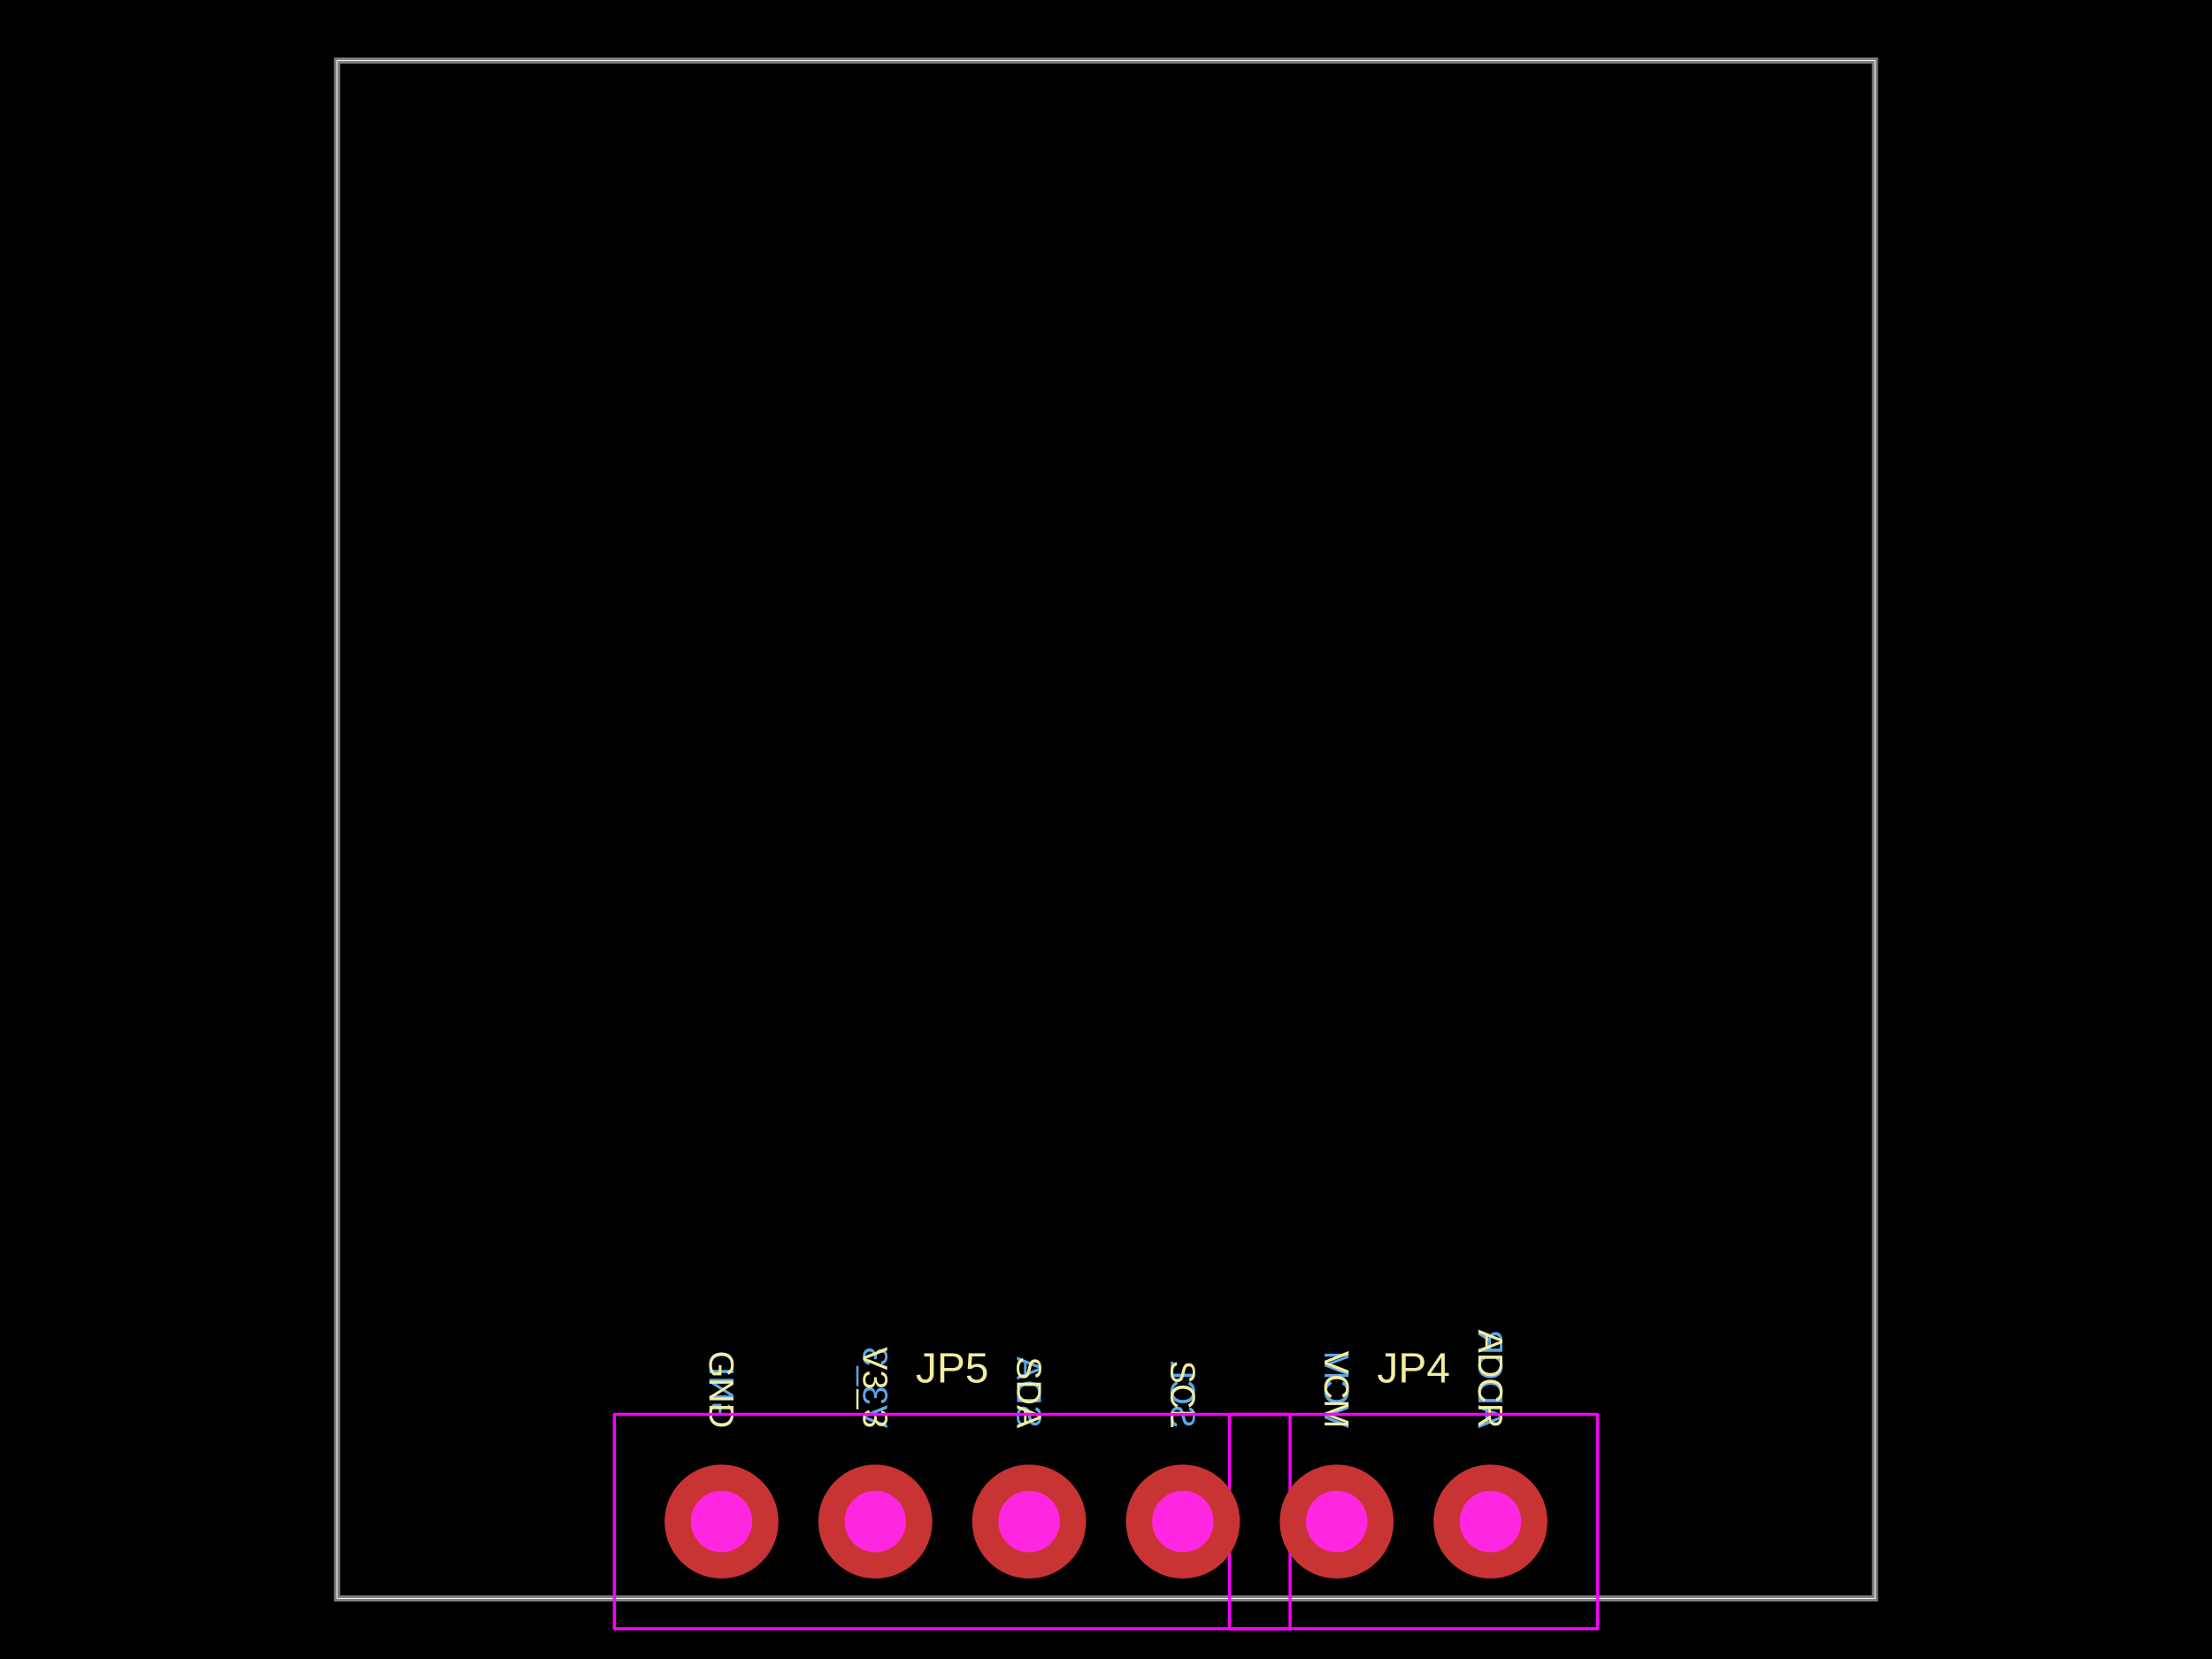
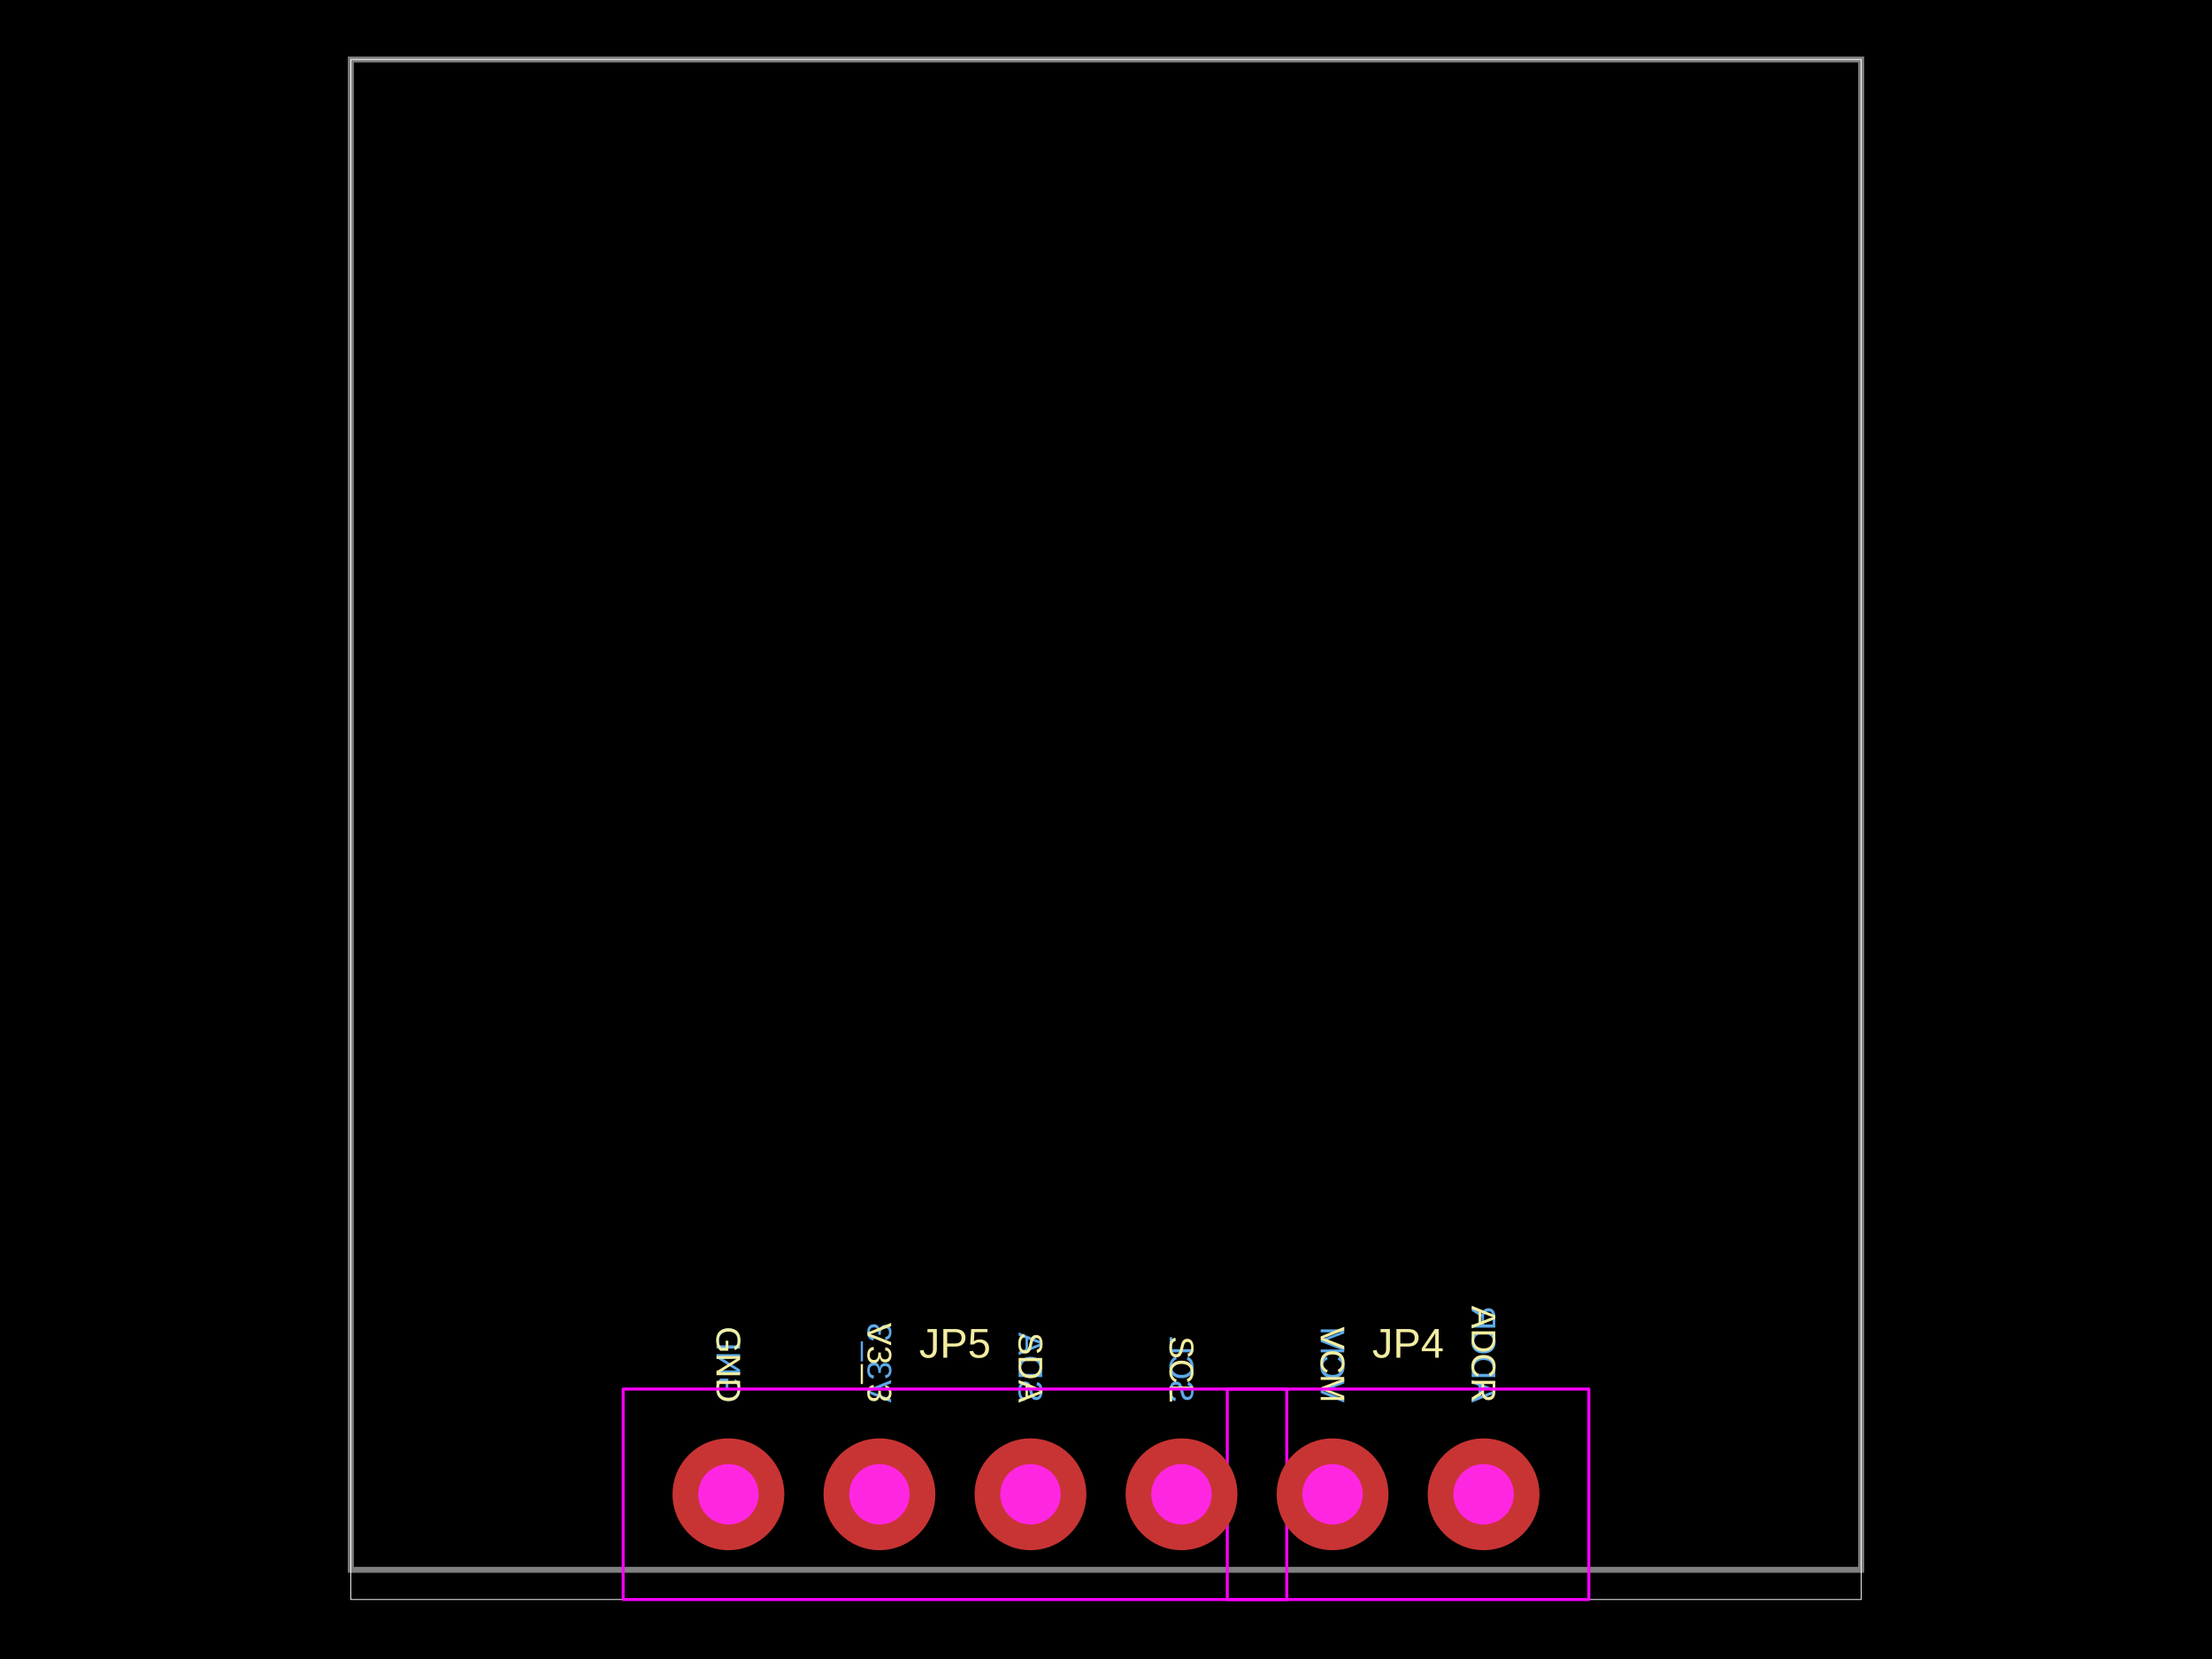
- <svg xmlns="http://www.w3.org/2000/svg" width="800" height="600" data-software-used-string="@tscircuit/core@0.0.1929">
+ <svg xmlns="http://www.w3.org/2000/svg" width="800" height="600" data-software-used-string="@tscircuit/core@0.0.2141">
  <style />
  <rect class="boundary" x="0" y="0" fill="#000" width="800" height="600" data-type="pcb_background" data-pcb-layer="global" />
-   <rect class="pcb-boundary" fill="none" stroke="#fff" stroke-width="0.3" x="121.898" y="21.898" width="556.204" height="556.204" data-type="pcb_boundary" data-pcb-layer="global" />
-   <path class="pcb-board" d="M 121.898 578.102 L 678.102 578.102 L 678.102 21.898 L 121.898 21.898 Z" fill="none" stroke="rgba(255, 255, 255, 0.5)" stroke-width="2.19" data-type="pcb_board" data-pcb-layer="board" />
-   <text x="0" y="0" dx="0" dy="0" fill="#5da9e9" font-family="Arial, sans-serif" font-size="12.613" text-anchor="start" dominant-baseline="central" transform="matrix(1.8369701987210297e-16,-1,-1,-1.8369701987210297e-16,483.4307,516.5693)" class="pcb-silkscreen-text pcb-silkscreen-bottom" data-pcb-silkscreen-text-id="pcb_silkscreen_text_1" stroke="none" data-type="pcb_silkscreen_text" data-pcb-layer="bottom">VCM</text>
-   <text x="0" y="0" dx="0" dy="0" fill="#5da9e9" font-family="Arial, sans-serif" font-size="12.613" text-anchor="start" dominant-baseline="central" transform="matrix(1.8369701987210297e-16,-1,-1,-1.8369701987210297e-16,539.0511,516.5693)" class="pcb-silkscreen-text pcb-silkscreen-bottom" data-pcb-silkscreen-text-id="pcb_silkscreen_text_3" stroke="none" data-type="pcb_silkscreen_text" data-pcb-layer="bottom">ADCR</text>
-   <text x="0" y="0" dx="0" dy="0" fill="#5da9e9" font-family="Arial, sans-serif" font-size="12.613" text-anchor="start" dominant-baseline="central" transform="matrix(1.8369701987210297e-16,-1,-1,-1.8369701987210297e-16,260.9489,516.5693)" class="pcb-silkscreen-text pcb-silkscreen-bottom" data-pcb-silkscreen-text-id="pcb_silkscreen_text_6" stroke="none" data-type="pcb_silkscreen_text" data-pcb-layer="bottom">GND</text>
-   <text x="0" y="0" dx="0" dy="0" fill="#5da9e9" font-family="Arial, sans-serif" font-size="12.613" text-anchor="start" dominant-baseline="central" transform="matrix(1.8369701987210297e-16,-1,-1,-1.8369701987210297e-16,316.5693,516.5693)" class="pcb-silkscreen-text pcb-silkscreen-bottom" data-pcb-silkscreen-text-id="pcb_silkscreen_text_8" stroke="none" data-type="pcb_silkscreen_text" data-pcb-layer="bottom">V3_3</text>
-   <text x="0" y="0" dx="0" dy="0" fill="#5da9e9" font-family="Arial, sans-serif" font-size="12.613" text-anchor="start" dominant-baseline="central" transform="matrix(1.8369701987210297e-16,-1,-1,-1.8369701987210297e-16,372.1898,516.5693)" class="pcb-silkscreen-text pcb-silkscreen-bottom" data-pcb-silkscreen-text-id="pcb_silkscreen_text_10" stroke="none" data-type="pcb_silkscreen_text" data-pcb-layer="bottom">SDA</text>
-   <text x="0" y="0" dx="0" dy="0" fill="#5da9e9" font-family="Arial, sans-serif" font-size="12.613" text-anchor="start" dominant-baseline="central" transform="matrix(1.8369701987210297e-16,-1,-1,-1.8369701987210297e-16,427.8102,516.5693)" class="pcb-silkscreen-text pcb-silkscreen-bottom" data-pcb-silkscreen-text-id="pcb_silkscreen_text_12" stroke="none" data-type="pcb_silkscreen_text" data-pcb-layer="bottom">SCL</text>
-   <text x="0" y="0" dx="0" dy="0" fill="#f2eda1" font-family="Arial, sans-serif" font-size="12.613" text-anchor="end" dominant-baseline="central" transform="matrix(-1.8369701987210297e-16,1,-1,-1.8369701987210297e-16,483.4307,516.5693)" class="pcb-silkscreen-text pcb-silkscreen-top" data-pcb-silkscreen-text-id="pcb_silkscreen_text_0" stroke="none" data-type="pcb_silkscreen_text" data-pcb-layer="top">VCM</text>
-   <text x="0" y="0" dx="0" dy="0" fill="#f2eda1" font-family="Arial, sans-serif" font-size="12.613" text-anchor="end" dominant-baseline="central" transform="matrix(-1.8369701987210297e-16,1,-1,-1.8369701987210297e-16,539.0511,516.5693)" class="pcb-silkscreen-text pcb-silkscreen-top" data-pcb-silkscreen-text-id="pcb_silkscreen_text_2" stroke="none" data-type="pcb_silkscreen_text" data-pcb-layer="top">ADCR</text>
-   <text x="0" y="0" dx="0" dy="0" fill="#f2eda1" font-family="Arial, sans-serif" font-size="15.328" text-anchor="middle" dominant-baseline="central" transform="matrix(1,0,0,1,511.2409,494.6715)" class="pcb-silkscreen-text pcb-silkscreen-top" data-pcb-silkscreen-text-id="pcb_silkscreen_text_4" stroke="none" data-type="pcb_silkscreen_text" data-pcb-layer="top">JP4</text>
-   <text x="0" y="0" dx="0" dy="0" fill="#f2eda1" font-family="Arial, sans-serif" font-size="12.613" text-anchor="end" dominant-baseline="central" transform="matrix(-1.8369701987210297e-16,1,-1,-1.8369701987210297e-16,260.9489,516.5693)" class="pcb-silkscreen-text pcb-silkscreen-top" data-pcb-silkscreen-text-id="pcb_silkscreen_text_5" stroke="none" data-type="pcb_silkscreen_text" data-pcb-layer="top">GND</text>
-   <text x="0" y="0" dx="0" dy="0" fill="#f2eda1" font-family="Arial, sans-serif" font-size="12.613" text-anchor="end" dominant-baseline="central" transform="matrix(-1.8369701987210297e-16,1,-1,-1.8369701987210297e-16,316.5693,516.5693)" class="pcb-silkscreen-text pcb-silkscreen-top" data-pcb-silkscreen-text-id="pcb_silkscreen_text_7" stroke="none" data-type="pcb_silkscreen_text" data-pcb-layer="top">V3_3</text>
-   <text x="0" y="0" dx="0" dy="0" fill="#f2eda1" font-family="Arial, sans-serif" font-size="12.613" text-anchor="end" dominant-baseline="central" transform="matrix(-1.8369701987210297e-16,1,-1,-1.8369701987210297e-16,372.1898,516.5693)" class="pcb-silkscreen-text pcb-silkscreen-top" data-pcb-silkscreen-text-id="pcb_silkscreen_text_9" stroke="none" data-type="pcb_silkscreen_text" data-pcb-layer="top">SDA</text>
-   <text x="0" y="0" dx="0" dy="0" fill="#f2eda1" font-family="Arial, sans-serif" font-size="12.613" text-anchor="end" dominant-baseline="central" transform="matrix(-1.8369701987210297e-16,1,-1,-1.8369701987210297e-16,427.8102,516.5693)" class="pcb-silkscreen-text pcb-silkscreen-top" data-pcb-silkscreen-text-id="pcb_silkscreen_text_11" stroke="none" data-type="pcb_silkscreen_text" data-pcb-layer="top">SCL</text>
-   <text x="0" y="0" dx="0" dy="0" fill="#f2eda1" font-family="Arial, sans-serif" font-size="15.328" text-anchor="middle" dominant-baseline="central" transform="matrix(1,0,0,1,344.3796,494.6715)" class="pcb-silkscreen-text pcb-silkscreen-top" data-pcb-silkscreen-text-id="pcb_silkscreen_text_13" stroke="none" data-type="pcb_silkscreen_text" data-pcb-layer="top">JP5</text>
-   <rect x="444.672" y="511.533" width="133.139" height="77.518" class="pcb-courtyard-rect pcb-courtyard-top" data-pcb-courtyard-rect-id="pcb_courtyard_rect_0" data-type="pcb_courtyard_rect" data-pcb-layer="top" stroke-linejoin="round" fill="none" stroke="#FF00FF" stroke-width="1.095" />
-   <rect x="222.19" y="511.533" width="244.38" height="77.518" class="pcb-courtyard-rect pcb-courtyard-top" data-pcb-courtyard-rect-id="pcb_courtyard_rect_1" data-type="pcb_courtyard_rect" data-pcb-layer="top" stroke-linejoin="round" fill="none" stroke="#FF00FF" stroke-width="1.095" />
+   <rect class="pcb-boundary" fill="none" stroke="#fff" stroke-width="0.3" x="126.882" y="21.505" width="546.237" height="556.989" data-type="pcb_boundary" data-pcb-layer="global" />
+   <path class="pcb-board" d="M 126.882 567.742 L 673.118 567.742 L 673.118 21.505 L 126.882 21.505 Z" fill="none" stroke="rgba(255, 255, 255, 0.5)" stroke-width="2.151" data-type="pcb_board" data-pcb-layer="board" />
+   <text x="0" y="0" dx="0" dy="0" fill="#5da9e9" font-family="Arial, sans-serif" font-size="12.387" text-anchor="start" dominant-baseline="central" transform="matrix(1.8369701987210297e-16,-1,-1,-1.8369701987210297e-16,481.9355,507.3118)" class="pcb-silkscreen-text pcb-silkscreen-bottom" data-pcb-silkscreen-text-id="pcb_silkscreen_text_1" stroke="none" data-type="pcb_silkscreen_text" data-pcb-layer="bottom">VCM</text>
+   <text x="0" y="0" dx="0" dy="0" fill="#5da9e9" font-family="Arial, sans-serif" font-size="12.387" text-anchor="start" dominant-baseline="central" transform="matrix(1.8369701987210297e-16,-1,-1,-1.8369701987210297e-16,536.5591,507.3118)" class="pcb-silkscreen-text pcb-silkscreen-bottom" data-pcb-silkscreen-text-id="pcb_silkscreen_text_3" stroke="none" data-type="pcb_silkscreen_text" data-pcb-layer="bottom">ADCR</text>
+   <text x="0" y="0" dx="0" dy="0" fill="#5da9e9" font-family="Arial, sans-serif" font-size="12.387" text-anchor="start" dominant-baseline="central" transform="matrix(1.8369701987210297e-16,-1,-1,-1.8369701987210297e-16,263.4409,507.3118)" class="pcb-silkscreen-text pcb-silkscreen-bottom" data-pcb-silkscreen-text-id="pcb_silkscreen_text_6" stroke="none" data-type="pcb_silkscreen_text" data-pcb-layer="bottom">GND</text>
+   <text x="0" y="0" dx="0" dy="0" fill="#5da9e9" font-family="Arial, sans-serif" font-size="12.387" text-anchor="start" dominant-baseline="central" transform="matrix(1.8369701987210297e-16,-1,-1,-1.8369701987210297e-16,318.0645,507.3118)" class="pcb-silkscreen-text pcb-silkscreen-bottom" data-pcb-silkscreen-text-id="pcb_silkscreen_text_8" stroke="none" data-type="pcb_silkscreen_text" data-pcb-layer="bottom">V3_3</text>
+   <text x="0" y="0" dx="0" dy="0" fill="#5da9e9" font-family="Arial, sans-serif" font-size="12.387" text-anchor="start" dominant-baseline="central" transform="matrix(1.8369701987210297e-16,-1,-1,-1.8369701987210297e-16,372.6882,507.3118)" class="pcb-silkscreen-text pcb-silkscreen-bottom" data-pcb-silkscreen-text-id="pcb_silkscreen_text_10" stroke="none" data-type="pcb_silkscreen_text" data-pcb-layer="bottom">SDA</text>
+   <text x="0" y="0" dx="0" dy="0" fill="#5da9e9" font-family="Arial, sans-serif" font-size="12.387" text-anchor="start" dominant-baseline="central" transform="matrix(1.8369701987210297e-16,-1,-1,-1.8369701987210297e-16,427.3118,507.3118)" class="pcb-silkscreen-text pcb-silkscreen-bottom" data-pcb-silkscreen-text-id="pcb_silkscreen_text_12" stroke="none" data-type="pcb_silkscreen_text" data-pcb-layer="bottom">SCL</text>
+   <text x="0" y="0" dx="0" dy="0" fill="#f2eda1" font-family="Arial, sans-serif" font-size="12.387" text-anchor="end" dominant-baseline="central" transform="matrix(-1.8369701987210297e-16,1,-1,-1.8369701987210297e-16,481.9355,507.3118)" class="pcb-silkscreen-text pcb-silkscreen-top" data-pcb-silkscreen-text-id="pcb_silkscreen_text_0" stroke="none" data-type="pcb_silkscreen_text" data-pcb-layer="top">VCM</text>
+   <text x="0" y="0" dx="0" dy="0" fill="#f2eda1" font-family="Arial, sans-serif" font-size="12.387" text-anchor="end" dominant-baseline="central" transform="matrix(-1.8369701987210297e-16,1,-1,-1.8369701987210297e-16,536.5591,507.3118)" class="pcb-silkscreen-text pcb-silkscreen-top" data-pcb-silkscreen-text-id="pcb_silkscreen_text_2" stroke="none" data-type="pcb_silkscreen_text" data-pcb-layer="top">ADCR</text>
+   <text x="0" y="0" dx="0" dy="0" fill="#f2eda1" font-family="Arial, sans-serif" font-size="15.054" text-anchor="middle" dominant-baseline="central" transform="matrix(1,0,0,1,509.2473,485.8065)" class="pcb-silkscreen-text pcb-silkscreen-top" data-pcb-silkscreen-text-id="pcb_silkscreen_text_4" stroke="none" data-type="pcb_silkscreen_text" data-pcb-layer="top">JP4</text>
+   <text x="0" y="0" dx="0" dy="0" fill="#f2eda1" font-family="Arial, sans-serif" font-size="12.387" text-anchor="end" dominant-baseline="central" transform="matrix(-1.8369701987210297e-16,1,-1,-1.8369701987210297e-16,263.4409,507.3118)" class="pcb-silkscreen-text pcb-silkscreen-top" data-pcb-silkscreen-text-id="pcb_silkscreen_text_5" stroke="none" data-type="pcb_silkscreen_text" data-pcb-layer="top">GND</text>
+   <text x="0" y="0" dx="0" dy="0" fill="#f2eda1" font-family="Arial, sans-serif" font-size="12.387" text-anchor="end" dominant-baseline="central" transform="matrix(-1.8369701987210297e-16,1,-1,-1.8369701987210297e-16,318.0645,507.3118)" class="pcb-silkscreen-text pcb-silkscreen-top" data-pcb-silkscreen-text-id="pcb_silkscreen_text_7" stroke="none" data-type="pcb_silkscreen_text" data-pcb-layer="top">V3_3</text>
+   <text x="0" y="0" dx="0" dy="0" fill="#f2eda1" font-family="Arial, sans-serif" font-size="12.387" text-anchor="end" dominant-baseline="central" transform="matrix(-1.8369701987210297e-16,1,-1,-1.8369701987210297e-16,372.6882,507.3118)" class="pcb-silkscreen-text pcb-silkscreen-top" data-pcb-silkscreen-text-id="pcb_silkscreen_text_9" stroke="none" data-type="pcb_silkscreen_text" data-pcb-layer="top">SDA</text>
+   <text x="0" y="0" dx="0" dy="0" fill="#f2eda1" font-family="Arial, sans-serif" font-size="12.387" text-anchor="end" dominant-baseline="central" transform="matrix(-1.8369701987210297e-16,1,-1,-1.8369701987210297e-16,427.3118,507.3118)" class="pcb-silkscreen-text pcb-silkscreen-top" data-pcb-silkscreen-text-id="pcb_silkscreen_text_11" stroke="none" data-type="pcb_silkscreen_text" data-pcb-layer="top">SCL</text>
+   <text x="0" y="0" dx="0" dy="0" fill="#f2eda1" font-family="Arial, sans-serif" font-size="15.054" text-anchor="middle" dominant-baseline="central" transform="matrix(1,0,0,1,345.3763,485.8065)" class="pcb-silkscreen-text pcb-silkscreen-top" data-pcb-silkscreen-text-id="pcb_silkscreen_text_13" stroke="none" data-type="pcb_silkscreen_text" data-pcb-layer="top">JP5</text>
+   <rect x="443.871" y="502.366" width="130.753" height="76.129" class="pcb-courtyard-rect pcb-courtyard-top" data-pcb-courtyard-rect-id="pcb_courtyard_rect_0" data-type="pcb_courtyard_rect" data-pcb-layer="top" stroke-linejoin="round" fill="none" stroke="#FF00FF" stroke-width="1.075" />
+   <rect x="225.376" y="502.366" width="240" height="76.129" class="pcb-courtyard-rect pcb-courtyard-top" data-pcb-courtyard-rect-id="pcb_courtyard_rect_1" data-type="pcb_courtyard_rect" data-pcb-layer="top" stroke-linejoin="round" fill="none" stroke="#FF00FF" stroke-width="1.075" />
  <g data-type="pcb_plated_hole" data-pcb-layer="through" data-pad-name="JP4.VCM">
-     <circle class="pcb-hole-outer" fill="rgb(200, 52, 52)" cx="483.431" cy="550.292" r="20.584" data-type="pcb_plated_hole" data-pcb-layer="top" />
-     <circle class="pcb-hole-inner" fill="#FF26E2" cx="483.431" cy="550.292" r="11.124" data-type="pcb_plated_hole_drill" data-pcb-layer="drill" />
+     <circle class="pcb-hole-outer" fill="rgb(200, 52, 52)" cx="481.935" cy="540.43" r="20.215" data-type="pcb_plated_hole" data-pcb-layer="top" />
+     <circle class="pcb-hole-inner" fill="#FF26E2" cx="481.935" cy="540.43" r="10.925" data-type="pcb_plated_hole_drill" data-pcb-layer="drill" />
  </g>
  <g data-type="pcb_plated_hole" data-pcb-layer="through" data-pad-name="JP4.ADCR">
-     <circle class="pcb-hole-outer" fill="rgb(200, 52, 52)" cx="539.051" cy="550.292" r="20.584" data-type="pcb_plated_hole" data-pcb-layer="top" />
-     <circle class="pcb-hole-inner" fill="#FF26E2" cx="539.051" cy="550.292" r="11.124" data-type="pcb_plated_hole_drill" data-pcb-layer="drill" />
+     <circle class="pcb-hole-outer" fill="rgb(200, 52, 52)" cx="536.559" cy="540.43" r="20.215" data-type="pcb_plated_hole" data-pcb-layer="top" />
+     <circle class="pcb-hole-inner" fill="#FF26E2" cx="536.559" cy="540.43" r="10.925" data-type="pcb_plated_hole_drill" data-pcb-layer="drill" />
  </g>
  <g data-type="pcb_plated_hole" data-pcb-layer="through" data-pad-name="JP5.GND">
-     <circle class="pcb-hole-outer" fill="rgb(200, 52, 52)" cx="260.949" cy="550.292" r="20.584" data-type="pcb_plated_hole" data-pcb-layer="top" />
-     <circle class="pcb-hole-inner" fill="#FF26E2" cx="260.949" cy="550.292" r="11.124" data-type="pcb_plated_hole_drill" data-pcb-layer="drill" />
+     <circle class="pcb-hole-outer" fill="rgb(200, 52, 52)" cx="263.441" cy="540.43" r="20.215" data-type="pcb_plated_hole" data-pcb-layer="top" />
+     <circle class="pcb-hole-inner" fill="#FF26E2" cx="263.441" cy="540.43" r="10.925" data-type="pcb_plated_hole_drill" data-pcb-layer="drill" />
  </g>
  <g data-type="pcb_plated_hole" data-pcb-layer="through" data-pad-name="JP5.V3_3">
-     <circle class="pcb-hole-outer" fill="rgb(200, 52, 52)" cx="316.569" cy="550.292" r="20.584" data-type="pcb_plated_hole" data-pcb-layer="top" />
-     <circle class="pcb-hole-inner" fill="#FF26E2" cx="316.569" cy="550.292" r="11.124" data-type="pcb_plated_hole_drill" data-pcb-layer="drill" />
+     <circle class="pcb-hole-outer" fill="rgb(200, 52, 52)" cx="318.065" cy="540.43" r="20.215" data-type="pcb_plated_hole" data-pcb-layer="top" />
+     <circle class="pcb-hole-inner" fill="#FF26E2" cx="318.065" cy="540.43" r="10.925" data-type="pcb_plated_hole_drill" data-pcb-layer="drill" />
  </g>
  <g data-type="pcb_plated_hole" data-pcb-layer="through" data-pad-name="JP5.SDA">
-     <circle class="pcb-hole-outer" fill="rgb(200, 52, 52)" cx="372.19" cy="550.292" r="20.584" data-type="pcb_plated_hole" data-pcb-layer="top" />
-     <circle class="pcb-hole-inner" fill="#FF26E2" cx="372.19" cy="550.292" r="11.124" data-type="pcb_plated_hole_drill" data-pcb-layer="drill" />
+     <circle class="pcb-hole-outer" fill="rgb(200, 52, 52)" cx="372.688" cy="540.43" r="20.215" data-type="pcb_plated_hole" data-pcb-layer="top" />
+     <circle class="pcb-hole-inner" fill="#FF26E2" cx="372.688" cy="540.43" r="10.925" data-type="pcb_plated_hole_drill" data-pcb-layer="drill" />
  </g>
  <g data-type="pcb_plated_hole" data-pcb-layer="through" data-pad-name="JP5.SCL">
-     <circle class="pcb-hole-outer" fill="rgb(200, 52, 52)" cx="427.81" cy="550.292" r="20.584" data-type="pcb_plated_hole" data-pcb-layer="top" />
-     <circle class="pcb-hole-inner" fill="#FF26E2" cx="427.81" cy="550.292" r="11.124" data-type="pcb_plated_hole_drill" data-pcb-layer="drill" />
+     <circle class="pcb-hole-outer" fill="rgb(200, 52, 52)" cx="427.312" cy="540.43" r="20.215" data-type="pcb_plated_hole" data-pcb-layer="top" />
+     <circle class="pcb-hole-inner" fill="#FF26E2" cx="427.312" cy="540.43" r="10.925" data-type="pcb_plated_hole_drill" data-pcb-layer="drill" />
  </g>
</svg>
